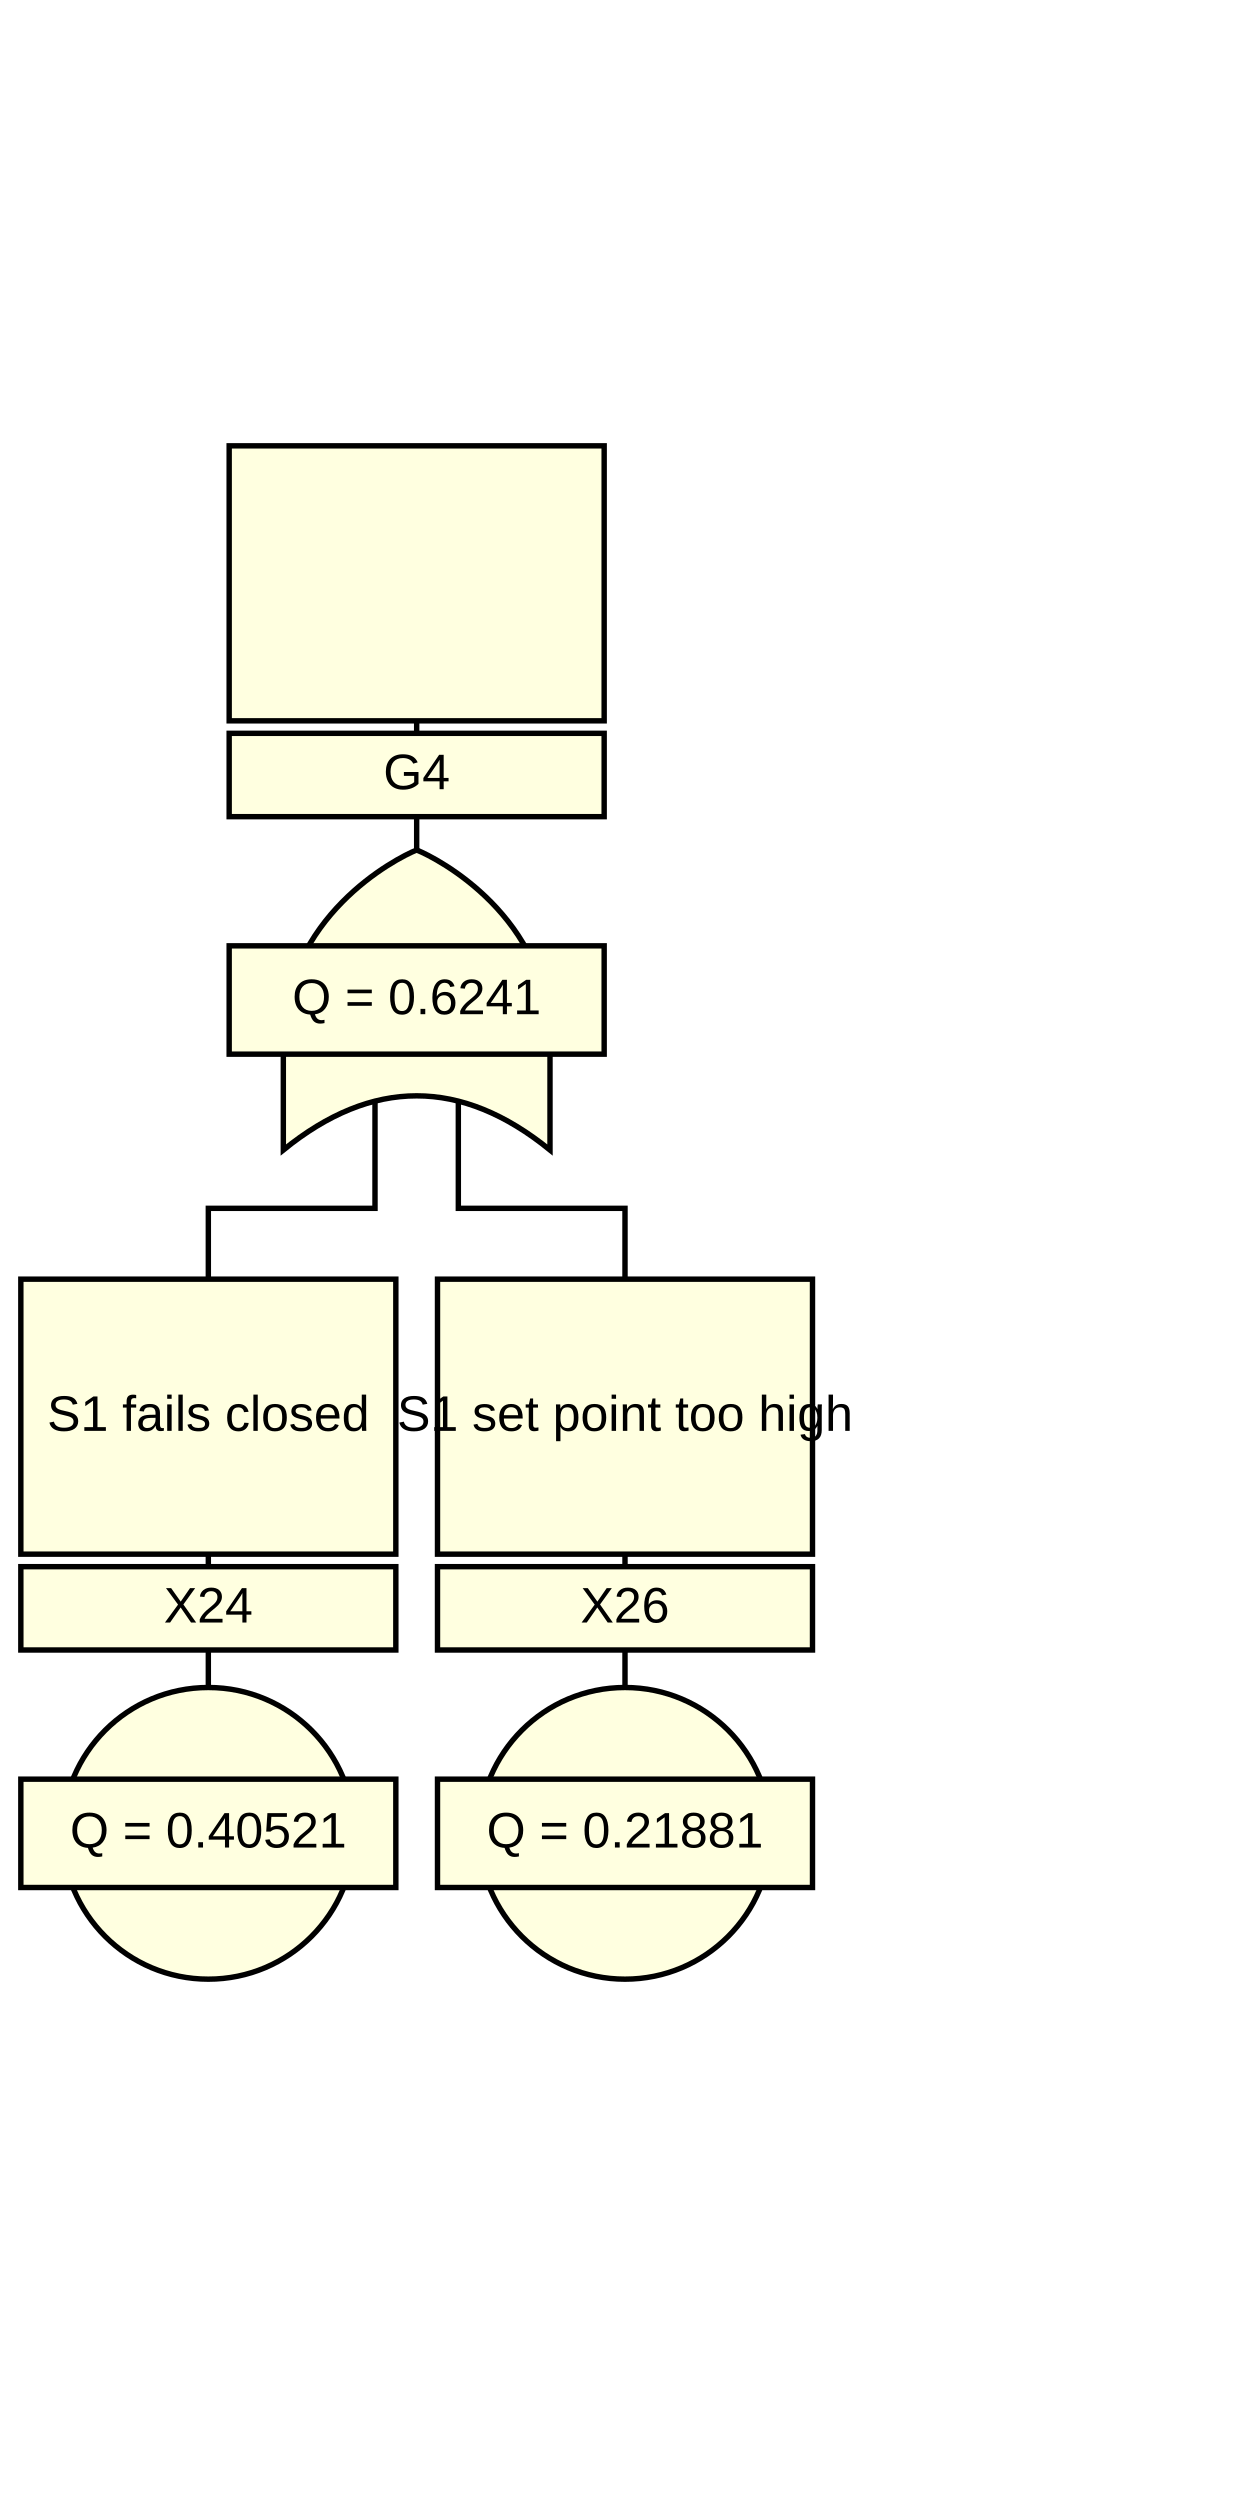
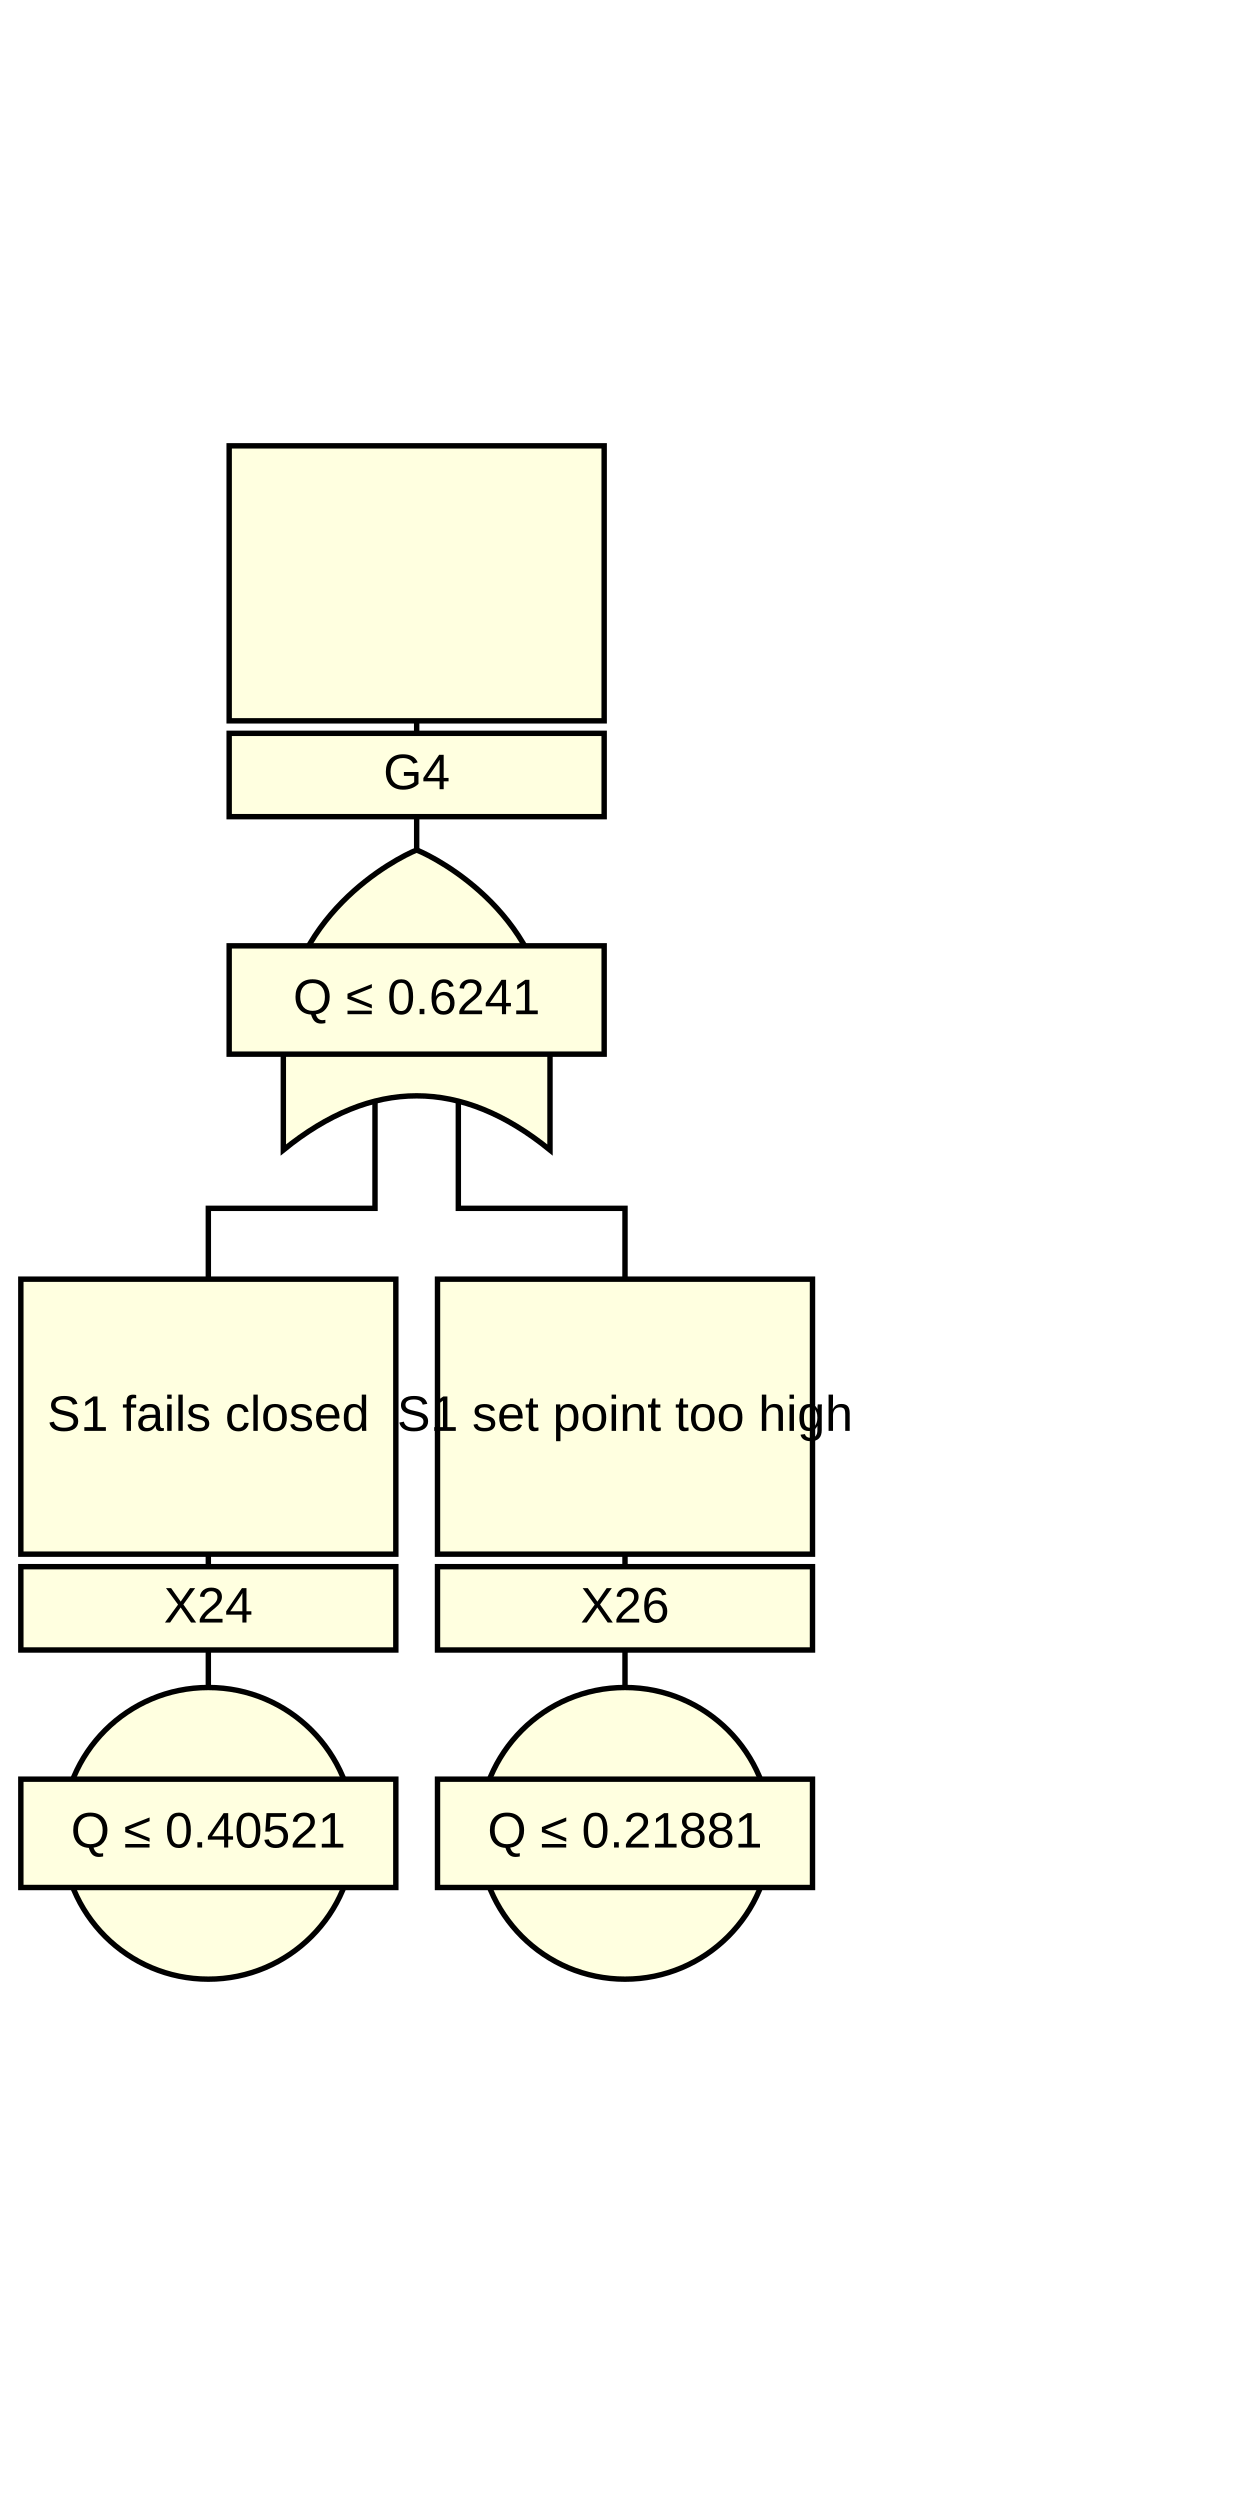
<svg xmlns="http://www.w3.org/2000/svg" viewBox="-100 -200 300 600">
  <style>
circle, path, polygon, rect {
  fill: lightyellow;
}
circle, path, polygon, polyline, rect {
  stroke: black;
  stroke-width: 1.3;
}
polyline {
  fill: none;
}
text {
  dominant-baseline: middle;
  font-family: Arial, sans-serif;
  font-size: 12px;
  text-anchor: middle;
}
</style>
  <polyline points="0,-93 0,40" />
  <polyline points="-10,40 -10,90 -50,90 -50,140" />
  <polyline points="10,40 10,90 50,90 50,140" />
  <rect x="-45" y="-93" width="90" height="66" />
  <text x="0" y="-60" />
  <rect x="-45" y="-24" width="90" height="20" />
  <text x="0" y="-14">G4</text>
  <path d="M0,4 C-5,6 -32,20 -32,50 L-32,76 Q0,50 32,76 L32,50 C32,20 5,6 0,4" />
  <rect x="-45" y="27" width="90" height="26" />
-   <text x="0" y="40">Q = 0.6241</text>
+   <text x="0" y="40">Q ≤ 0.6241</text>
  <polyline points="-50,107 -50,240" />
  <rect x="-95" y="107" width="90" height="66" />
  <text x="-50" y="140">S1 fails closed</text>
  <rect x="-95" y="176" width="90" height="20" />
  <text x="-50" y="186">X24</text>
  <circle cx="-50" cy="240" r="35" />
  <rect x="-95" y="227" width="90" height="26" />
-   <text x="-50" y="240">Q = 0.40521</text>
+   <text x="-50" y="240">Q ≤ 0.40521</text>
  <polyline points="50,107 50,240" />
  <rect x="5" y="107" width="90" height="66" />
  <text x="50" y="140">S1 set point too high</text>
  <rect x="5" y="176" width="90" height="20" />
  <text x="50" y="186">X26</text>
  <circle cx="50" cy="240" r="35" />
  <rect x="5" y="227" width="90" height="26" />
-   <text x="50" y="240">Q = 0.21881</text>
+   <text x="50" y="240">Q ≤ 0.21881</text>
</svg>
